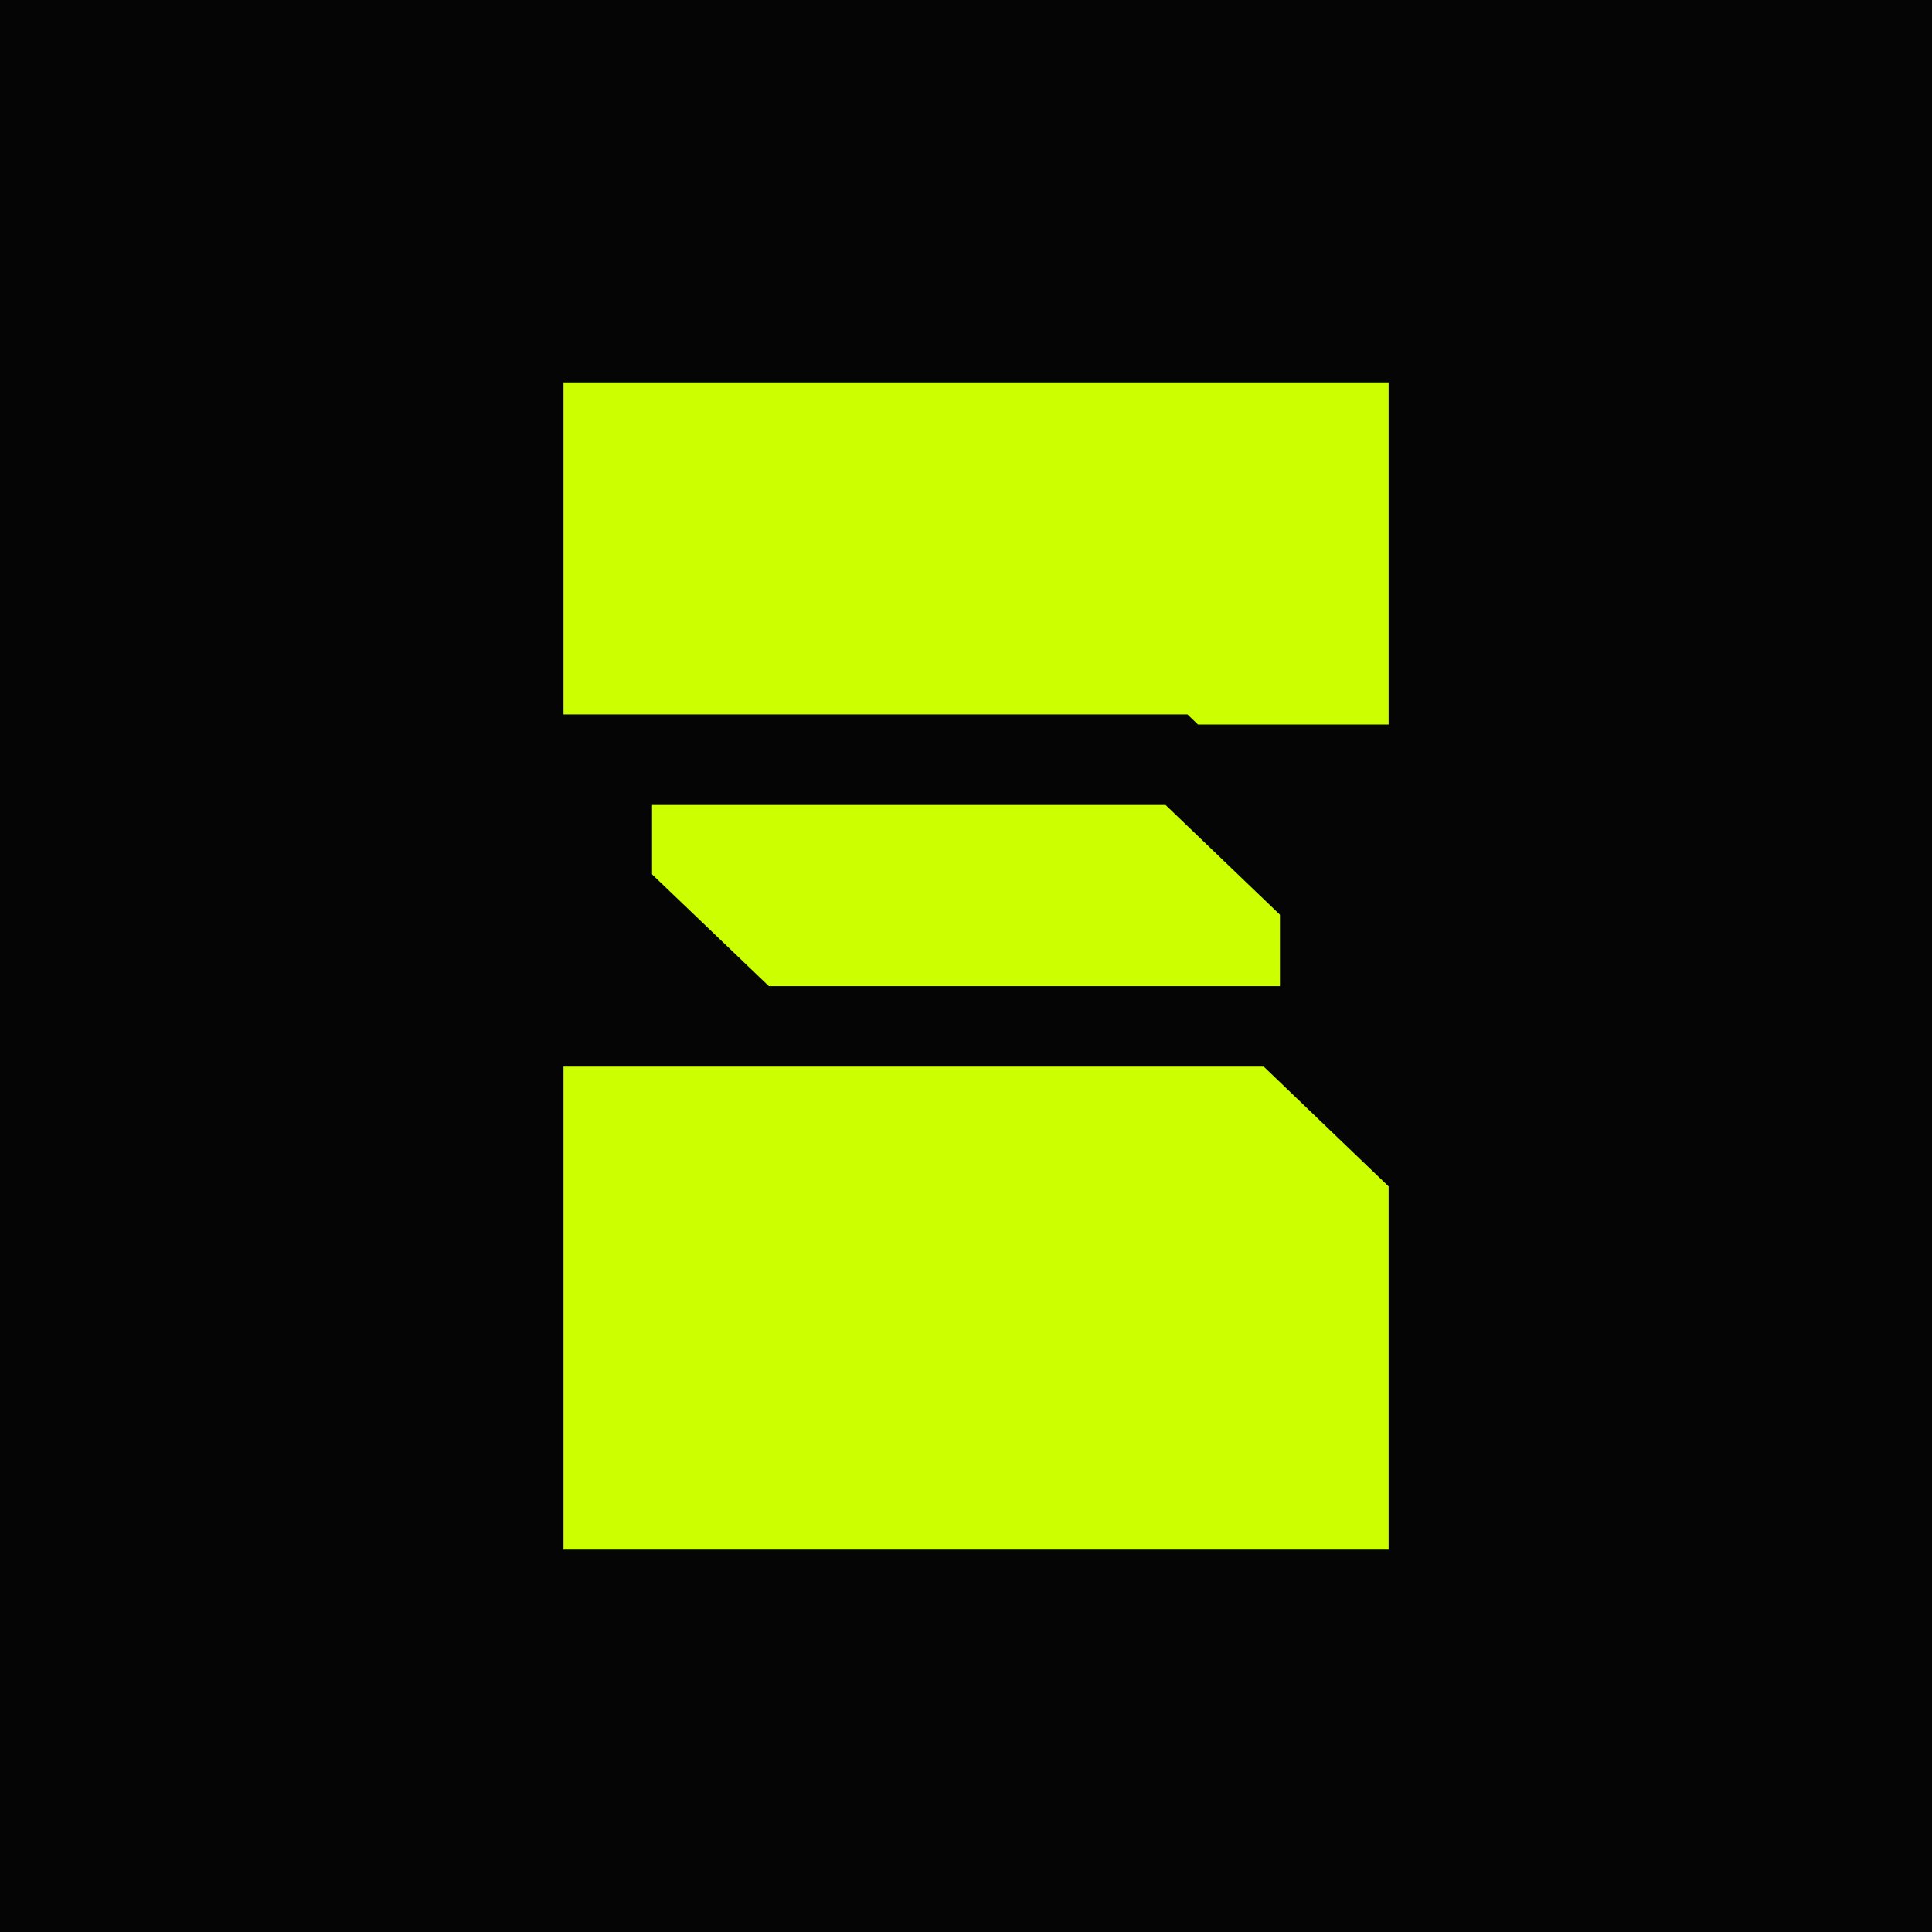
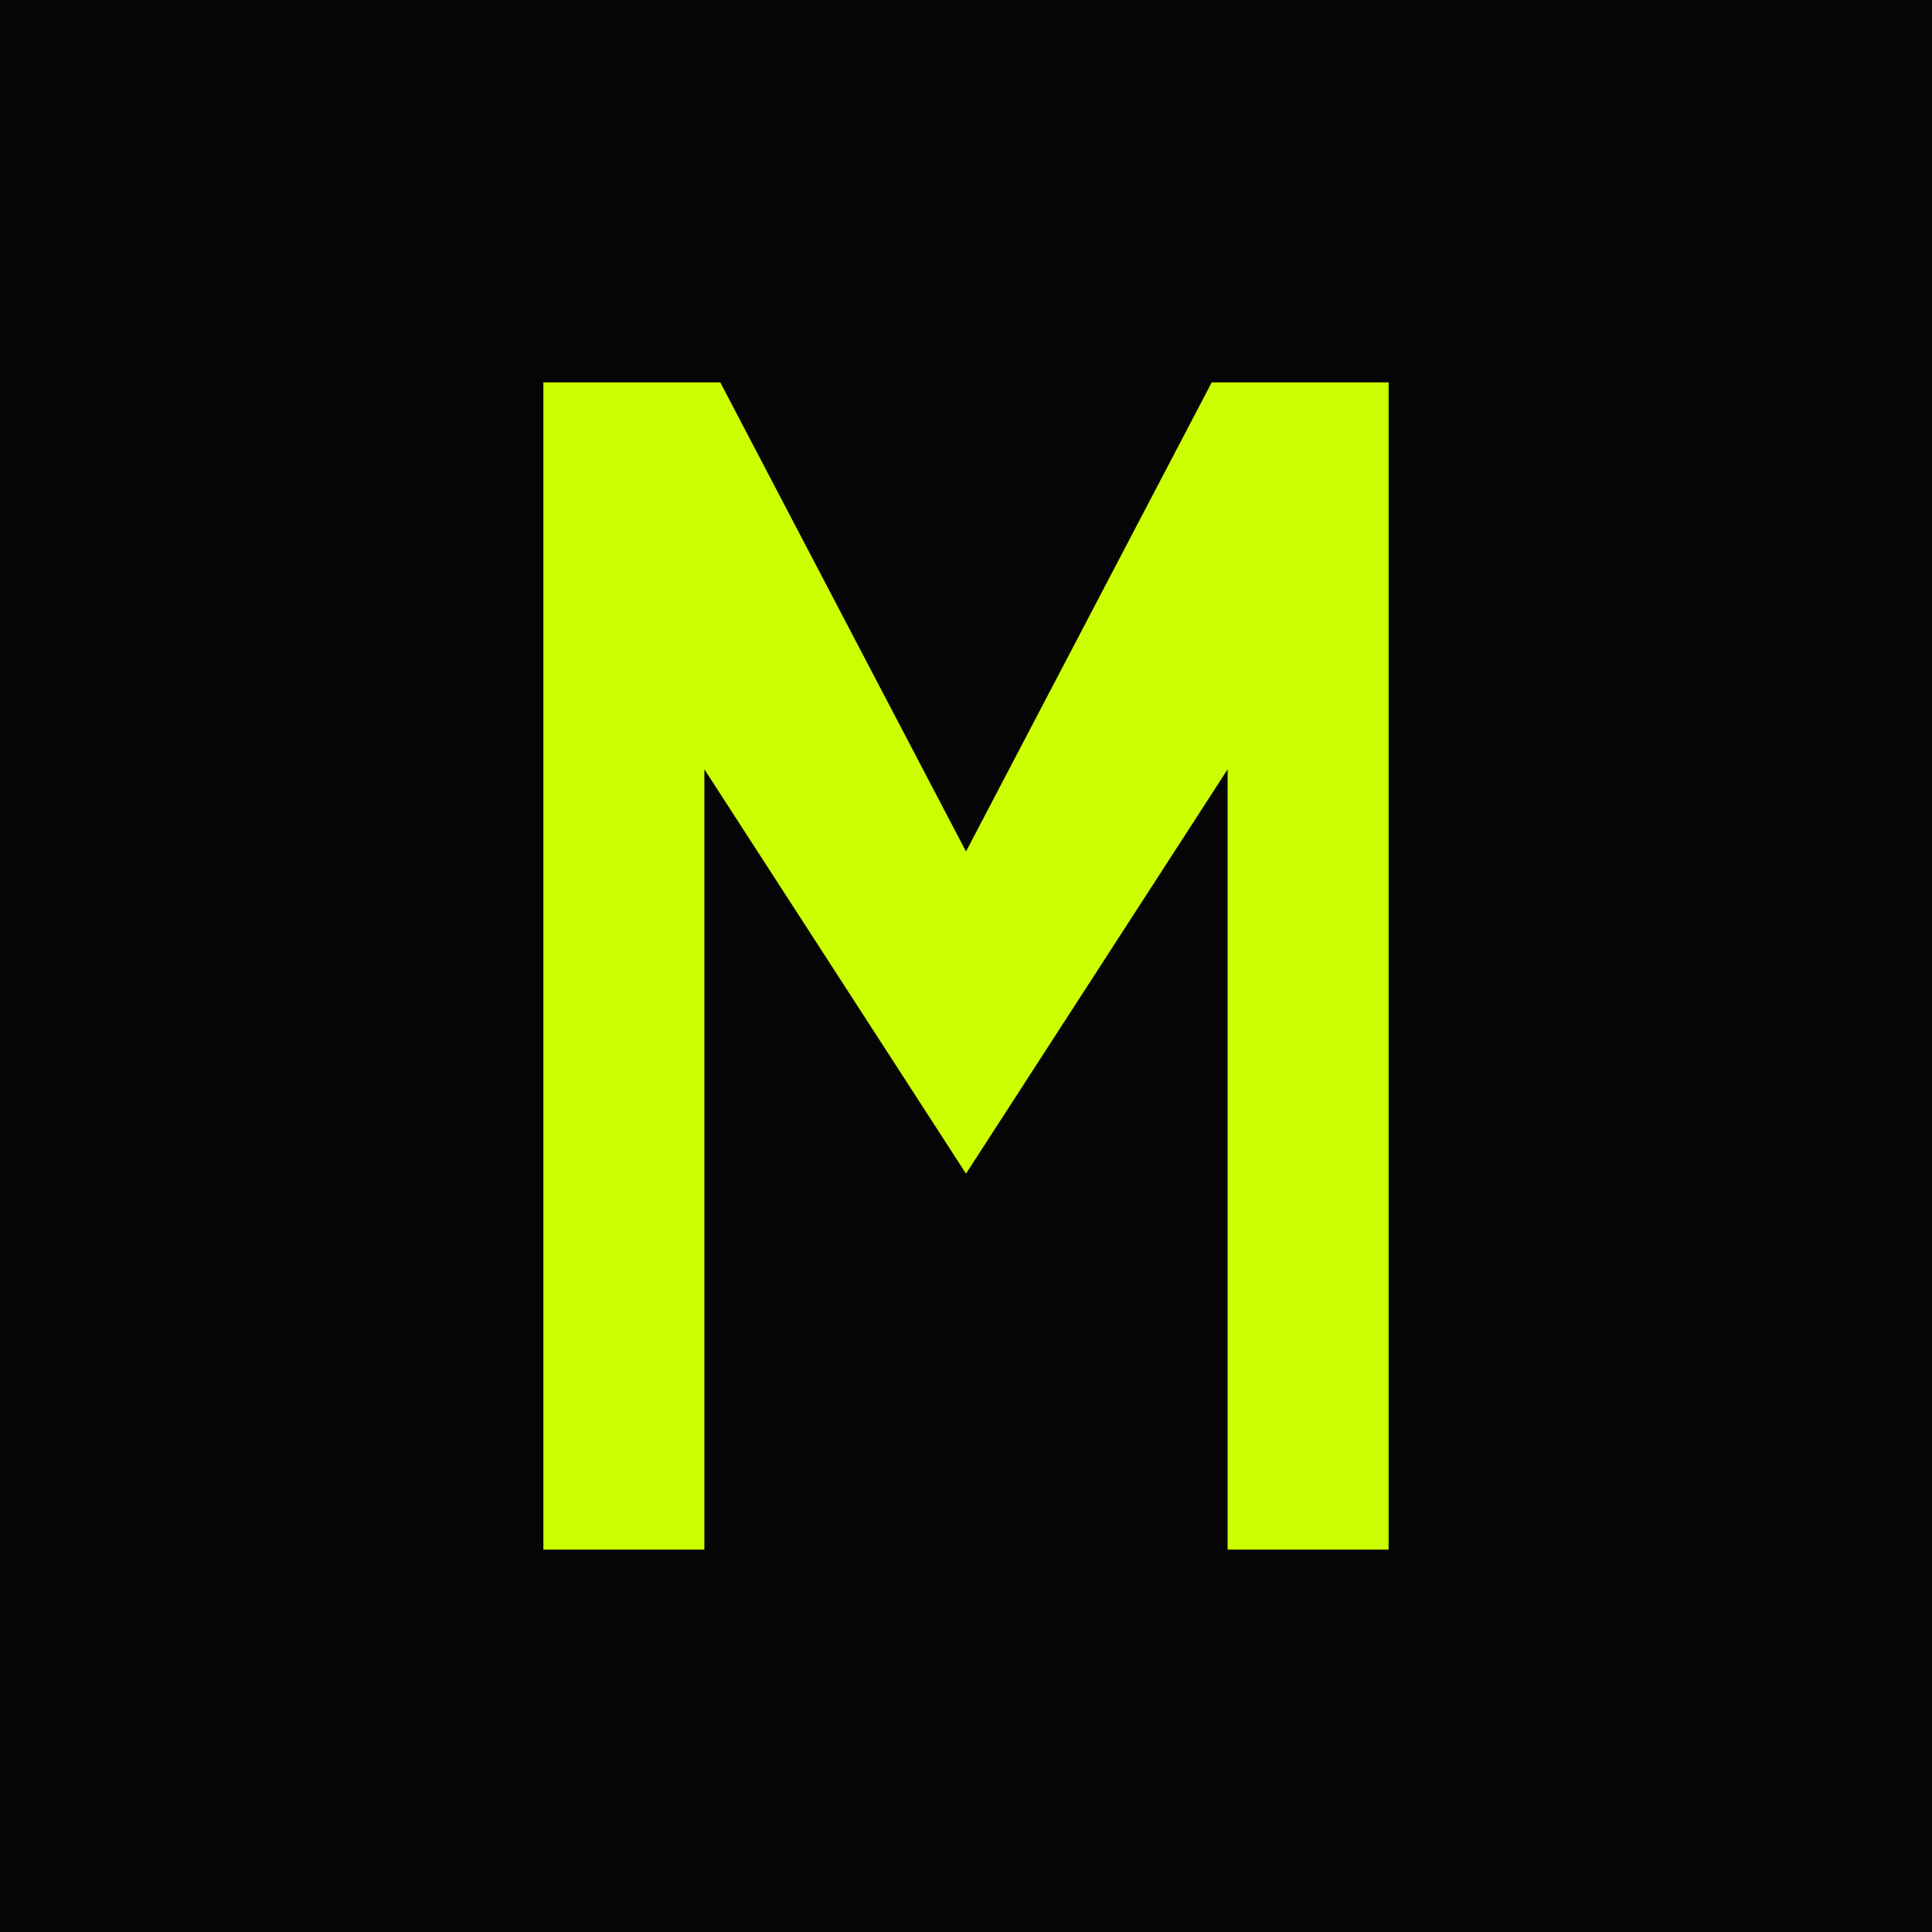
<svg xmlns="http://www.w3.org/2000/svg" width="96" height="96" viewBox="0 0 96 96" fill="none">
  <rect width="96" height="96" fill="#050505" />
-   <path d="M71 17H26V37.5H58.2L65.6 44.6V51H26V79H71V58.1L63.6 51H37.4L30.4 44.3V38H71V17Z" fill="#CCFF00" />
-   <path d="M71 17H26V37.5H58.2L65.6 44.6V51H26V79H71V58.1L63.6 51H37.4L30.4 44.3V38H71V17Z" stroke="#050505" stroke-width="4" />
+   <path d="M25 17H37L48 38L59 17H71V79H59V45L48 62L37 45V79H25Z" fill="#CCFF00" />
+   <path d="M25 17H37L48 38L59 17H71V79H59V45L48 62L37 45V79H25Z" stroke="#050505" stroke-width="4" />
</svg>
